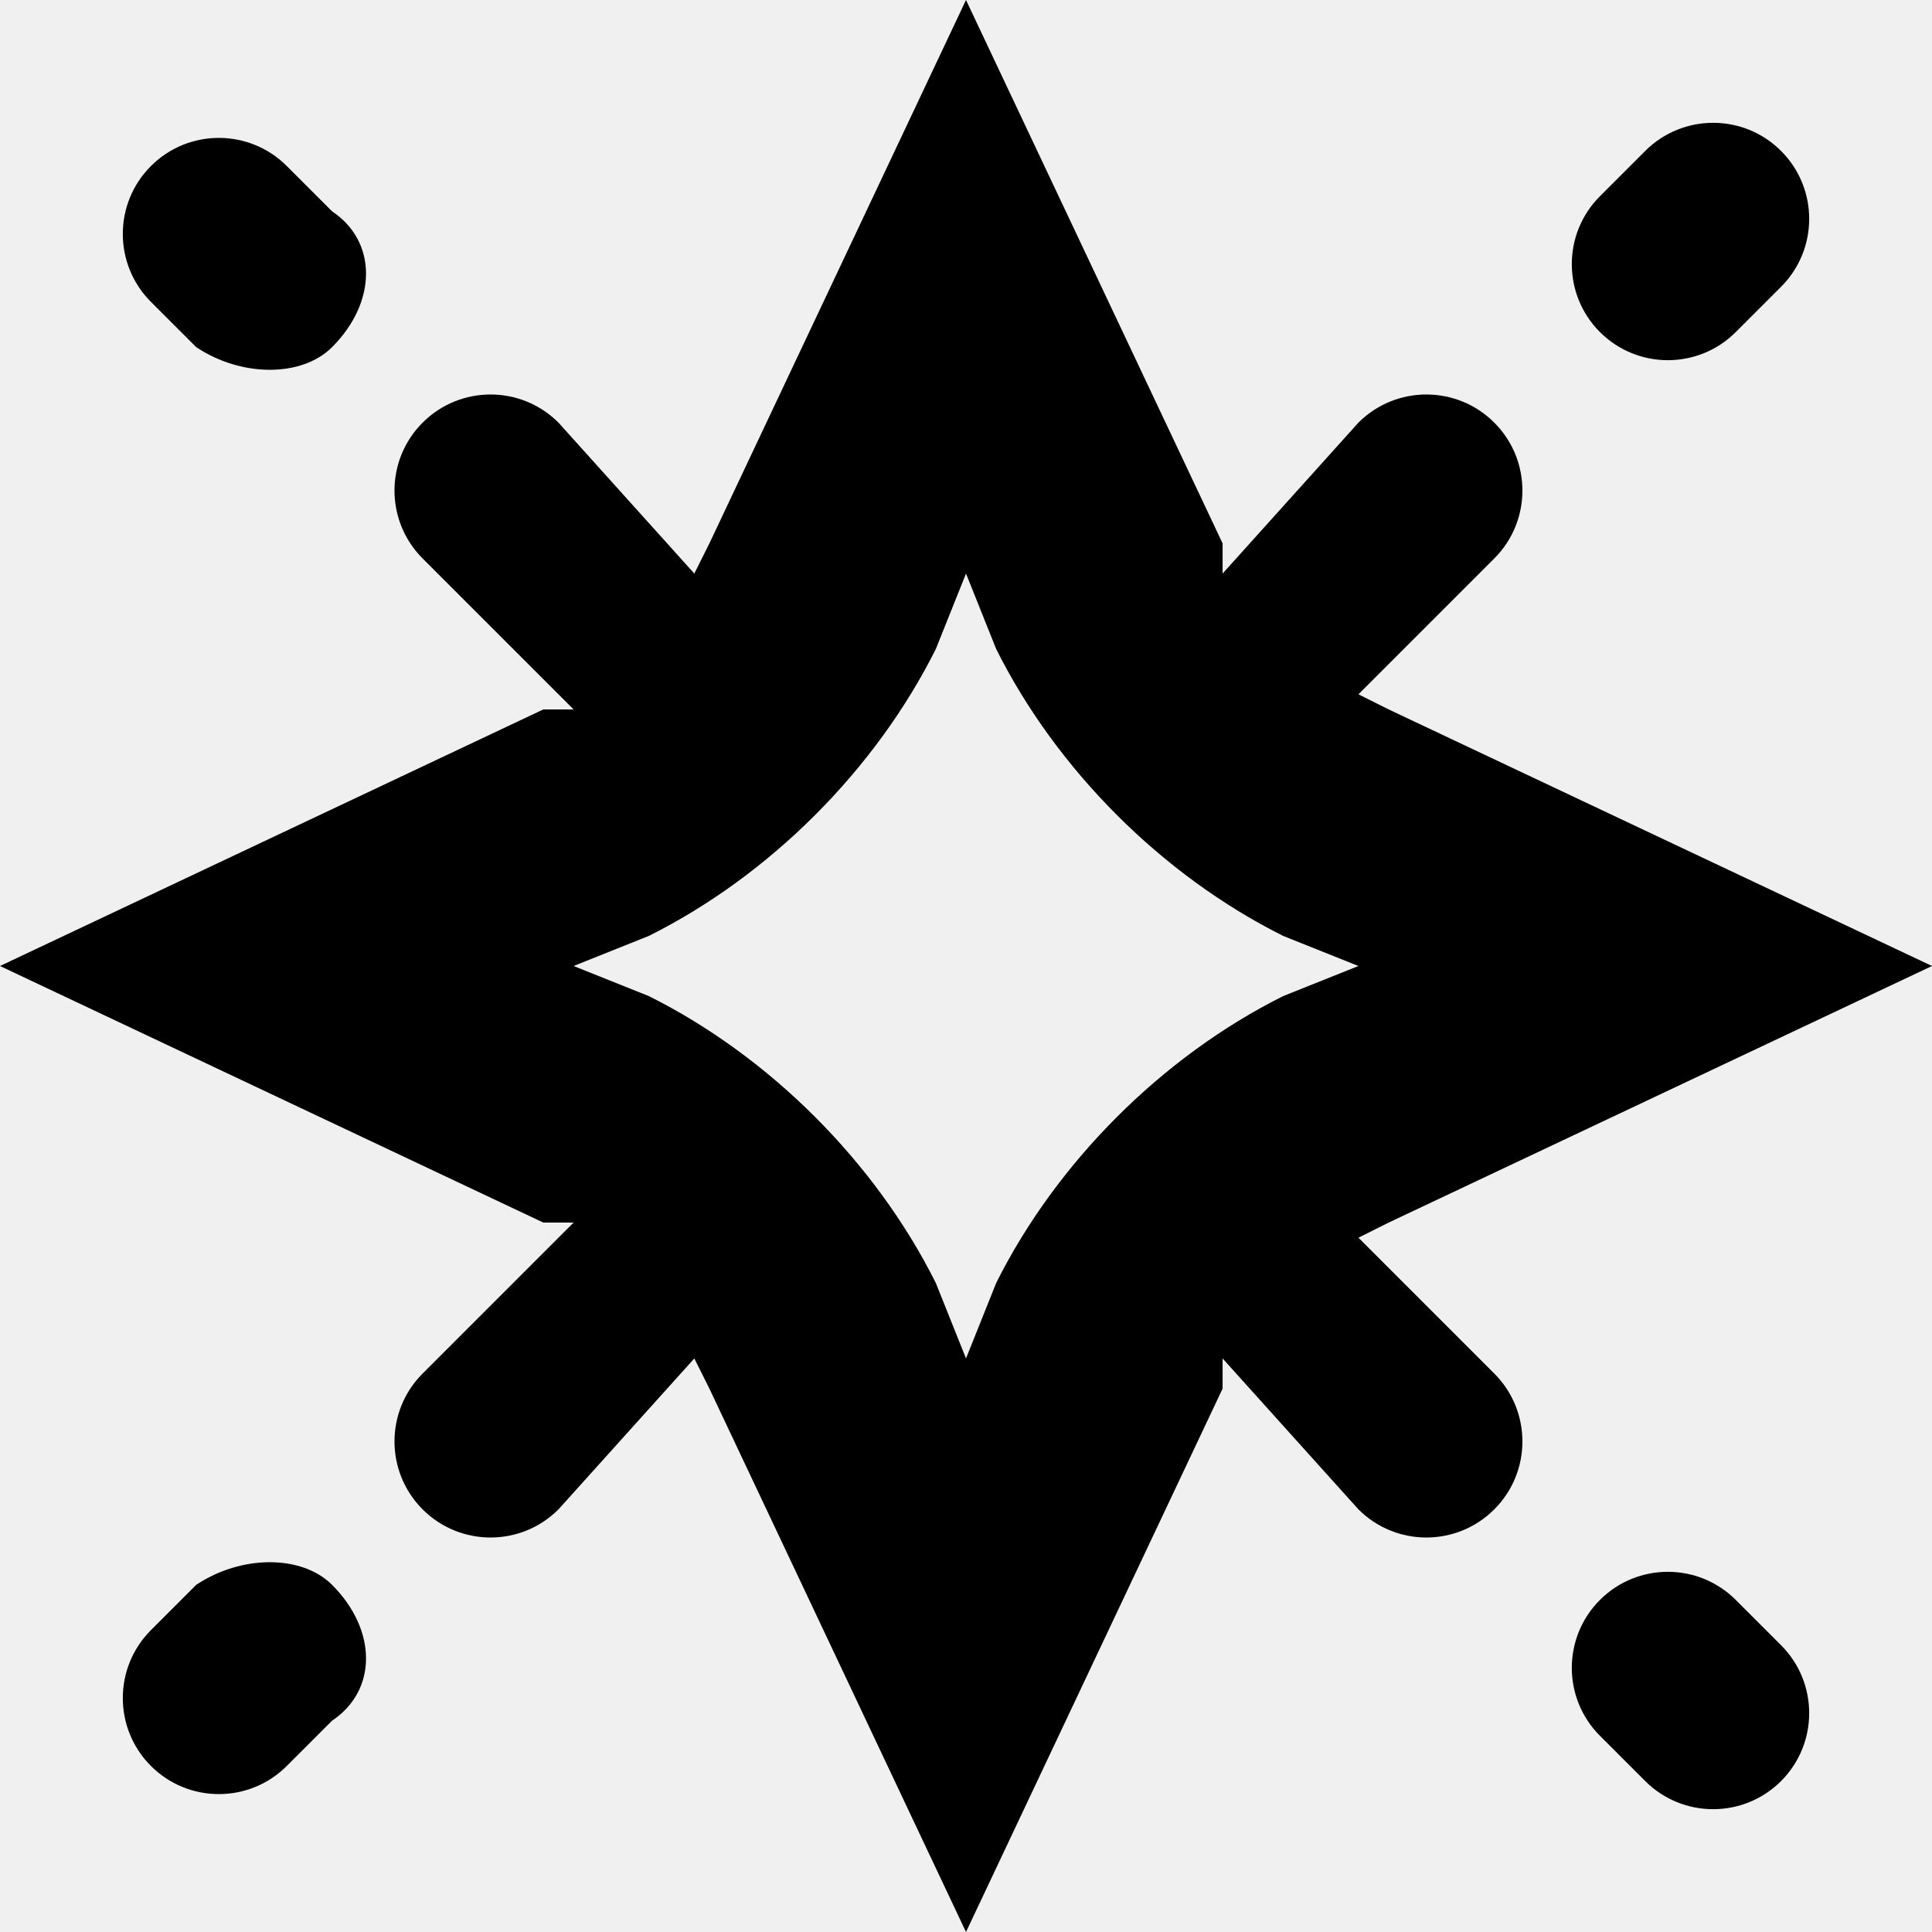
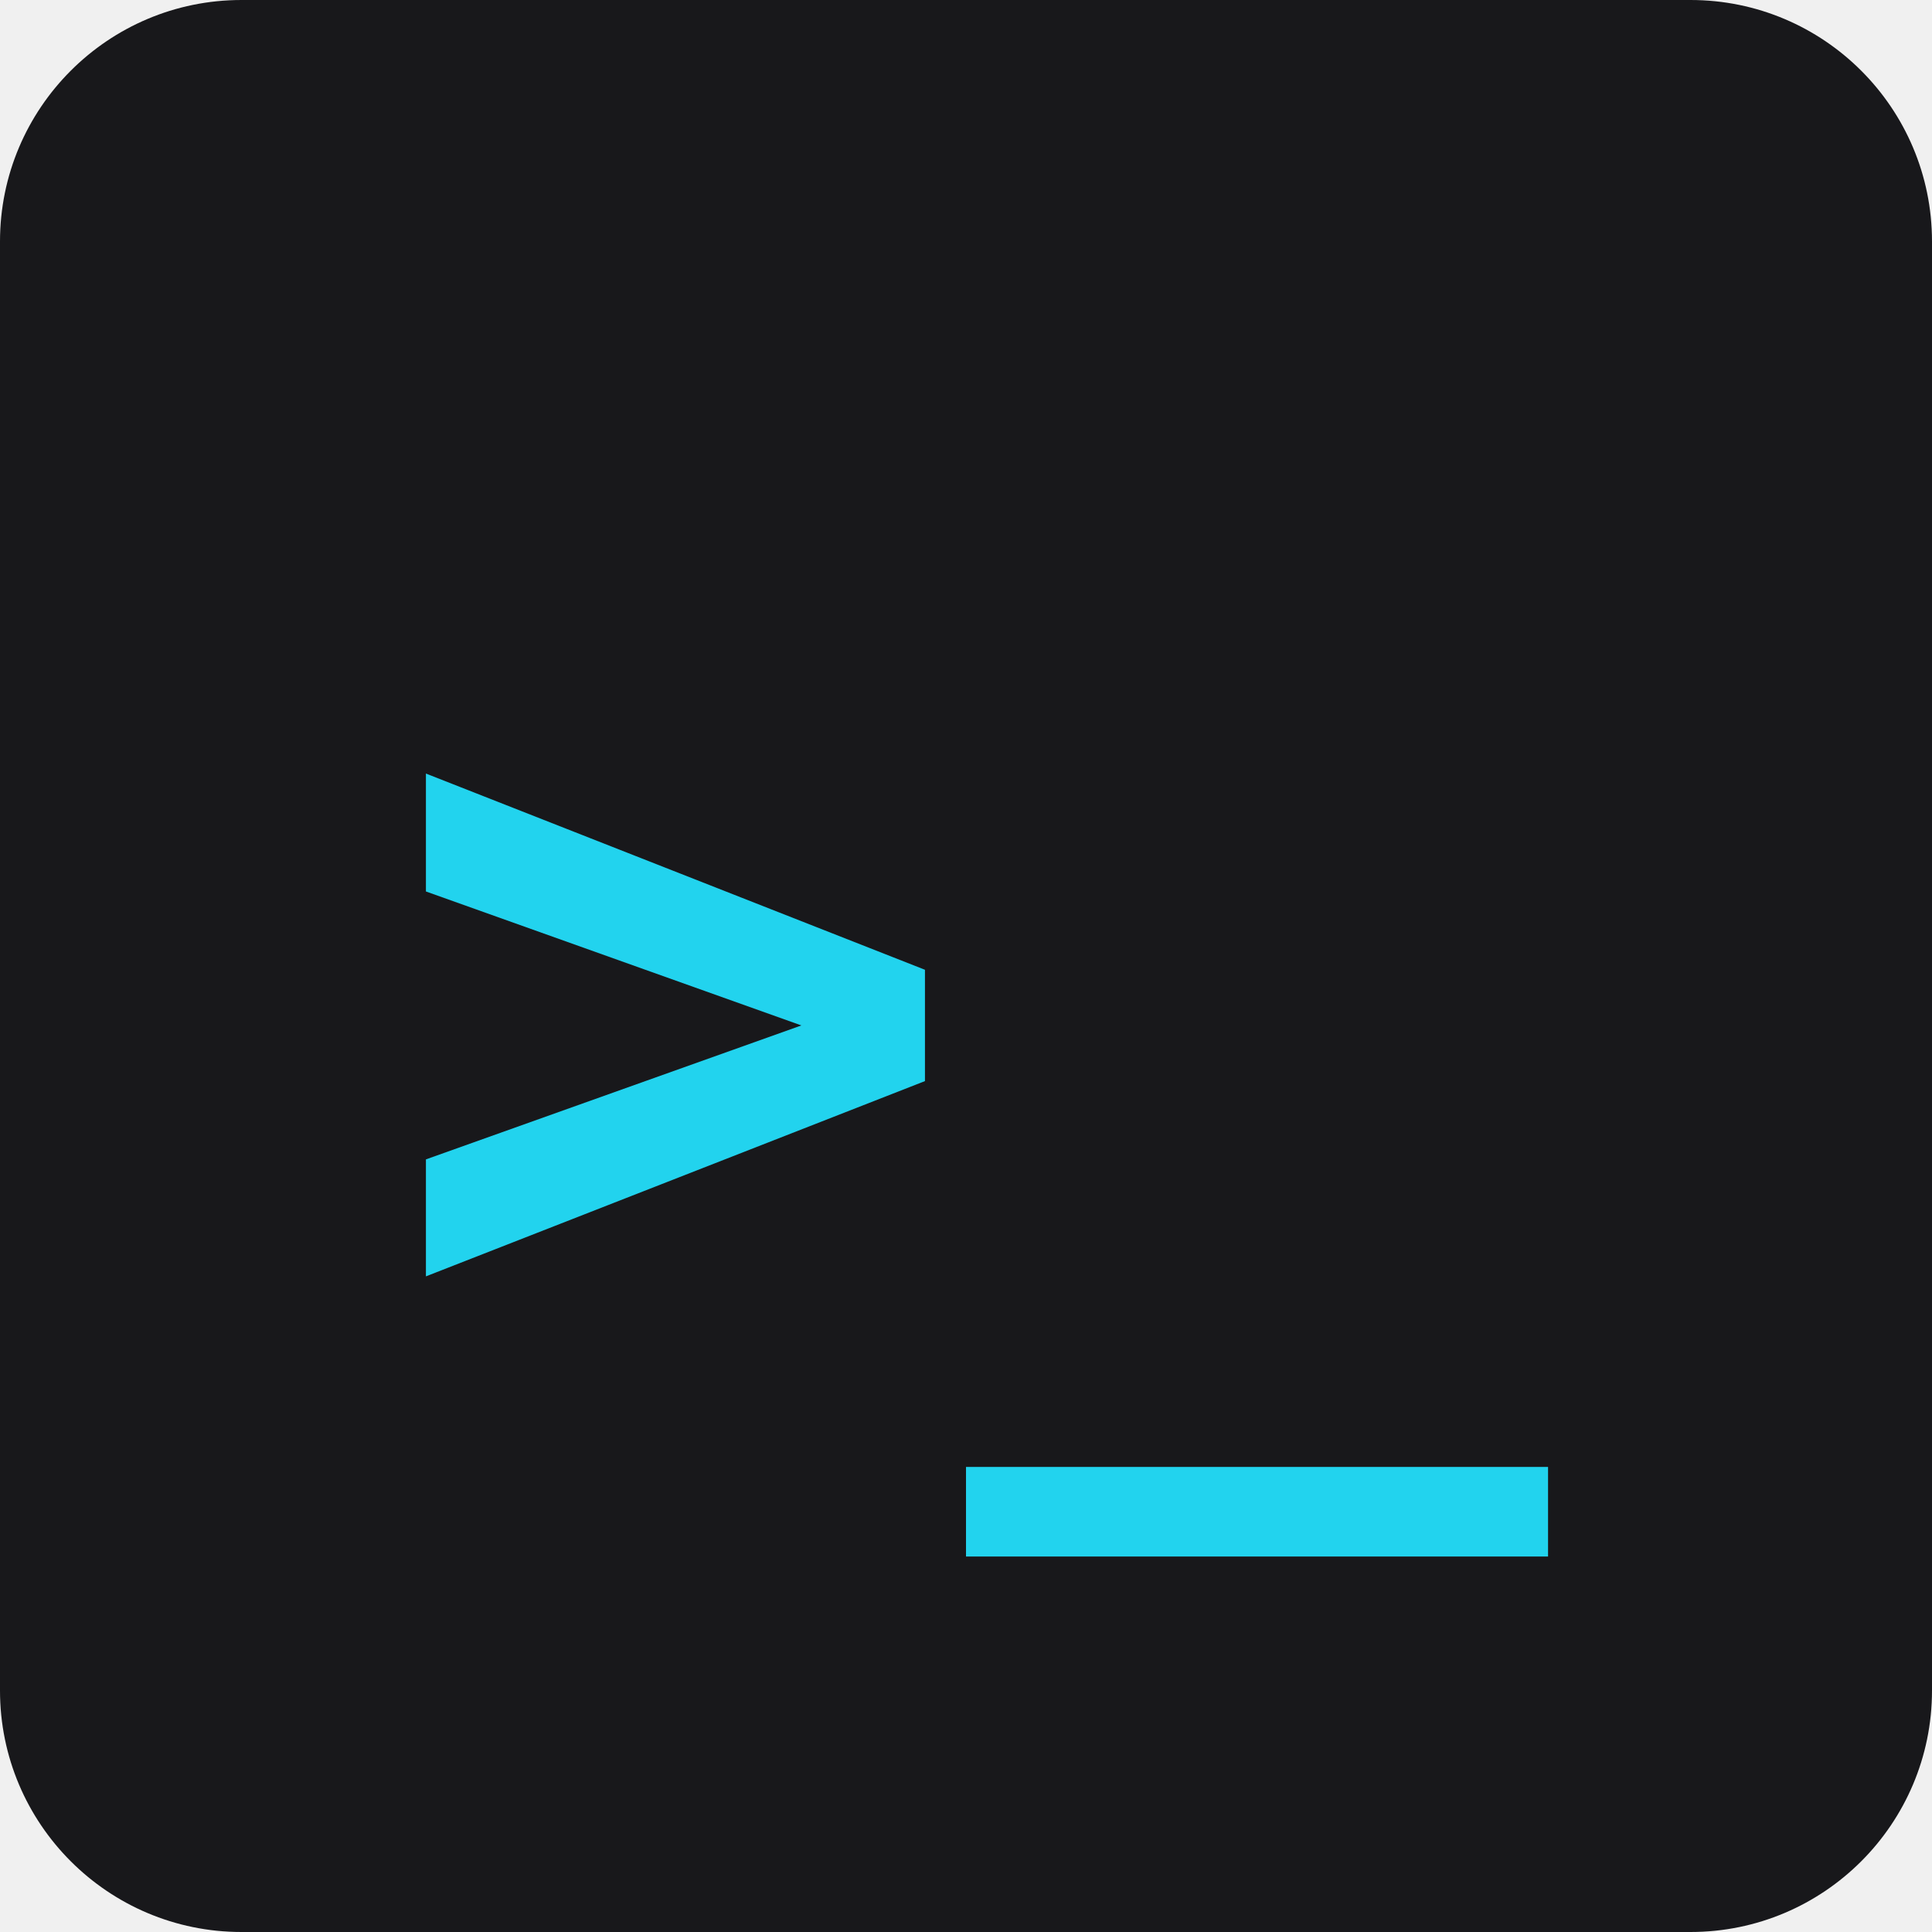
- <svg xmlns="http://www.w3.org/2000/svg" viewBox="0 0 128 128">
-   <path fill-rule="evenodd" d="M81 36 64 0 47 36l-1 2-9-10a6 6 0 0 0-9 9l10 10h-2L0 64l36 17h2L28 91a6 6 0 1 0 9 9l9-10 1 2 17 36 17-36v-2l9 10a6 6 0 1 0 9-9l-9-9 2-1 36-17-36-17-2-1 9-9a6 6 0 1 0-9-9l-9 10v-2Zm-17 2-2 5c-4 8-11 15-19 19l-5 2 5 2c8 4 15 11 19 19l2 5 2-5c4-8 11-15 19-19l5-2-5-2c-8-4-15-11-19-19l-2-5Z" clip-rule="evenodd" />
-   <path d="M118 19a6 6 0 0 0-9-9l-3 3a6 6 0 1 0 9 9l3-3Zm-96 4c-2 2-6 2-9 0l-3-3a6 6 0 1 1 9-9l3 3c3 2 3 6 0 9Zm0 82c-2-2-6-2-9 0l-3 3a6 6 0 1 0 9 9l3-3c3-2 3-6 0-9Zm96 4a6 6 0 0 1-9 9l-3-3a6 6 0 1 1 9-9l3 3Z" />
-   <style>path{fill:#000}@media (prefers-color-scheme:dark){path{fill:#fff}}</style>
+ <svg xmlns="http://www.w3.org/2000/svg" viewBox="0 0 32 32">
+   <rect width="32" height="32" rx="4" fill="#18181b" />
+   <text x="16" y="22" font-family="ui-monospace, monospace" font-size="16" font-weight="bold" fill="#22d3ee" text-anchor="middle">&gt;_</text>
</svg>
